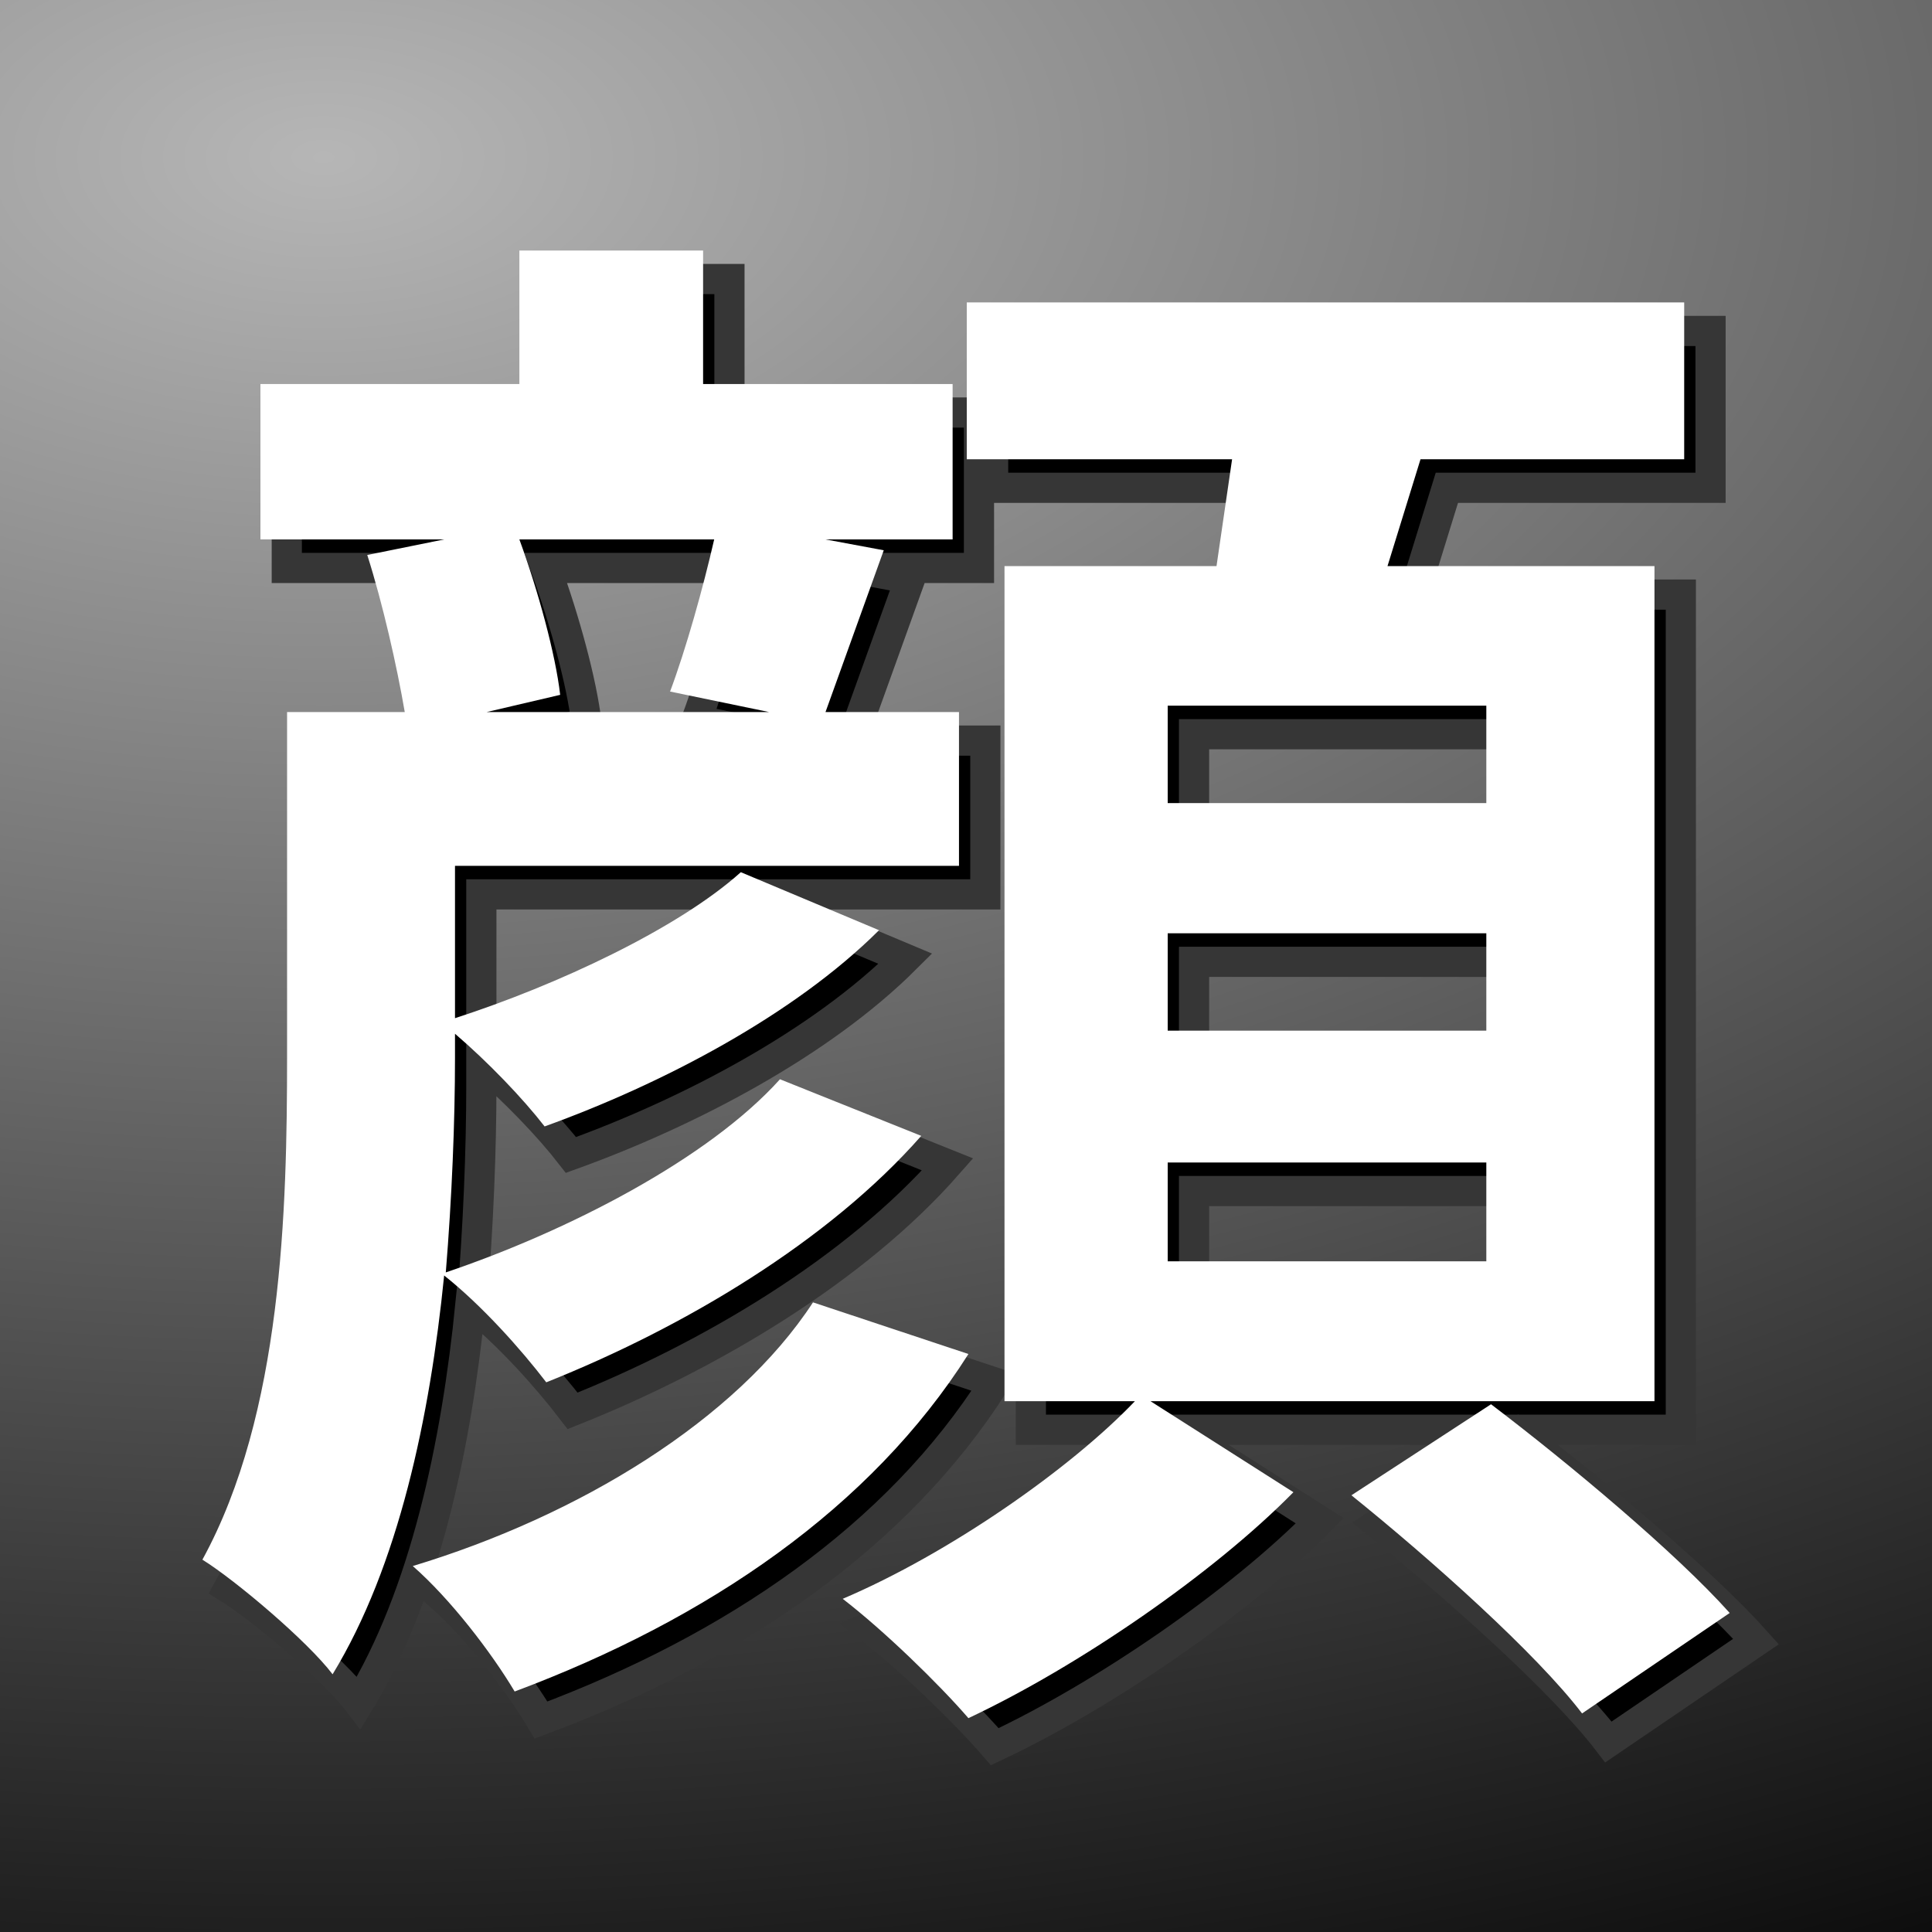
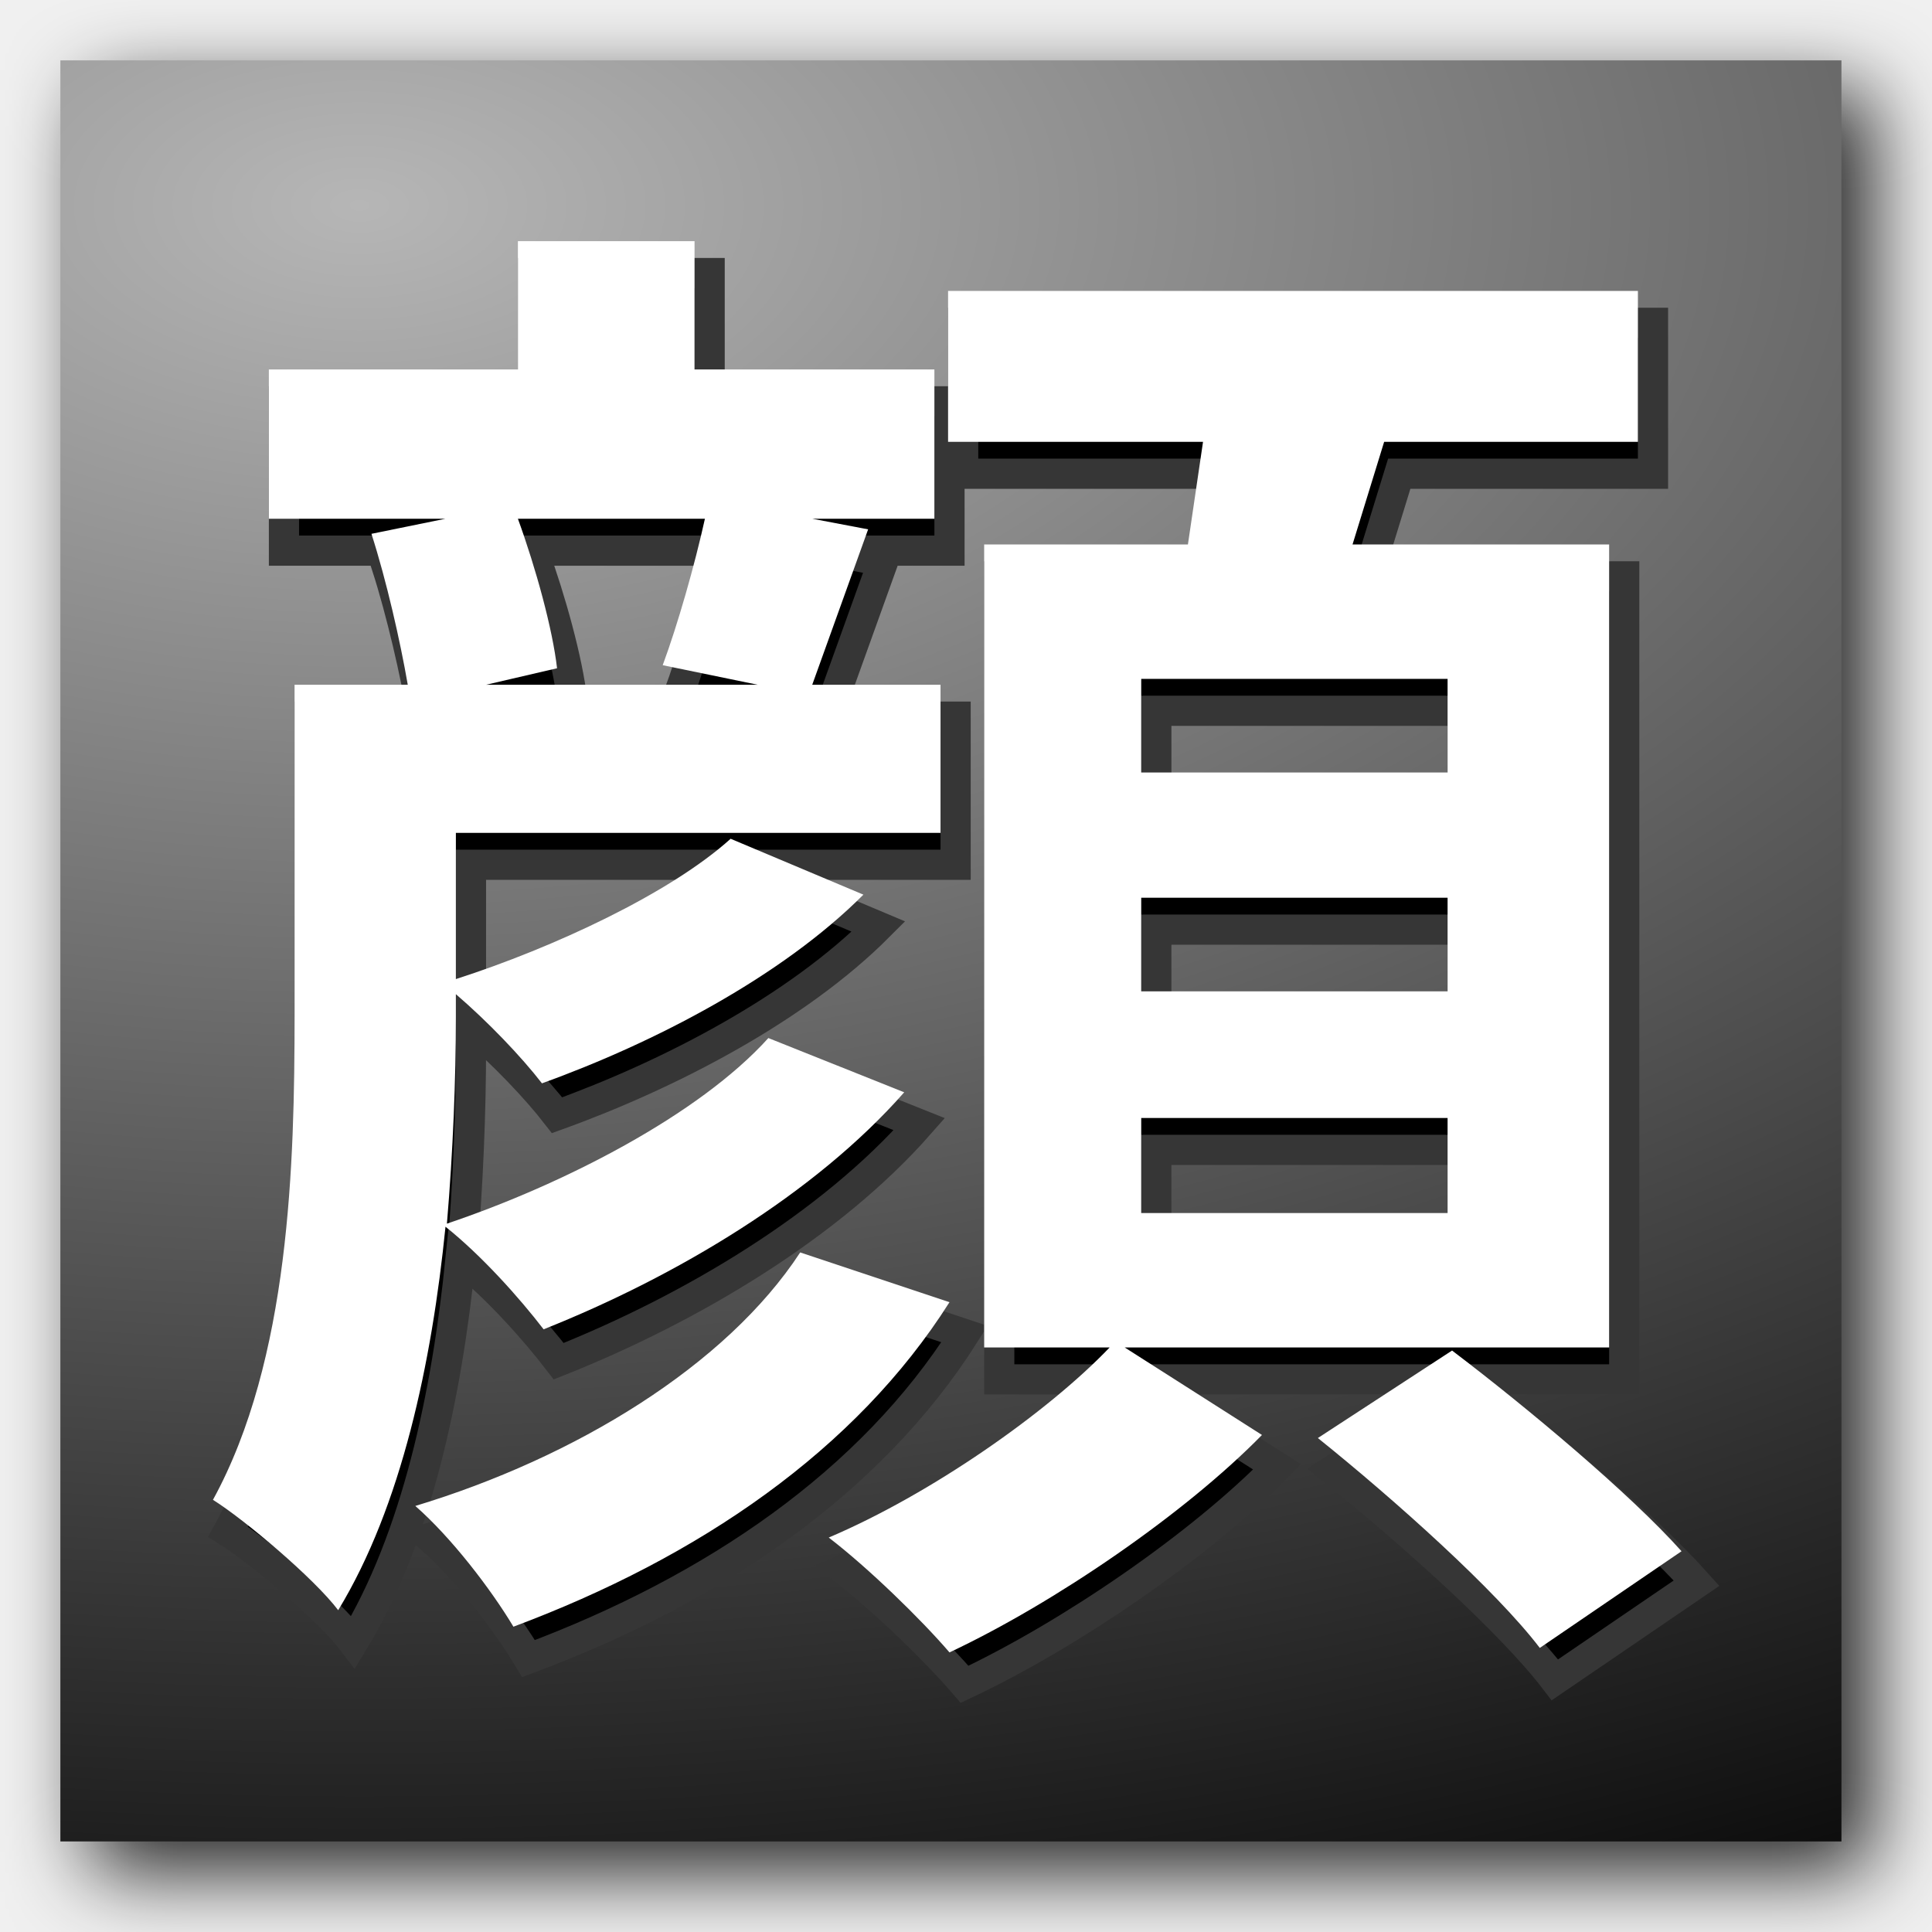
<svg xmlns="http://www.w3.org/2000/svg" xmlns:xlink="http://www.w3.org/1999/xlink" width="128" height="128" id="svg2" version="1.0" style="display:inline">
  <defs id="defs4">
    <linearGradient id="linearGradient3185">
      <stop style="stop-color:#b6b6b6;stop-opacity:1;" offset="0" id="stop3187" />
      <stop style="stop-color:#000000;stop-opacity:1;" offset="1" id="stop3189" />
    </linearGradient>
    <linearGradient id="linearGradient3169">
      <stop style="stop-color:#2ccd53;stop-opacity:1;" offset="0" id="stop3171" />
      <stop style="stop-color:#449437;stop-opacity:1;" offset="1" id="stop3173" />
    </linearGradient>
-     <radialGradient xlink:href="#linearGradient3185" id="radialGradient2431" gradientUnits="userSpaceOnUse" gradientTransform="matrix(0,17.77167,-32.1595,0,22.12717,-50.11762)" cx="3.404" cy="0.017" fx="3.404" fy="0.017" r="8" />
+     <radialGradient xlink:href="#linearGradient3185" id="radialGradient2431" gradientUnits="userSpaceOnUse" gradientTransform="matrix(0,16.38326,-29.64704,0,24.39848,-42.20218)" cx="3.404" cy="0.017" fx="3.404" fy="0.017" r="8" />
+     <radialGradient xlink:href="#linearGradient3185" id="radialGradient2486" gradientUnits="userSpaceOnUse" gradientTransform="matrix(0,17.77167,-32.1595,0,35.12717,-30.11762)" cx="3.404" cy="0.017" fx="3.404" fy="0.017" r="8" />
+     <filter id="filter3274">
+       <feGaussianBlur stdDeviation="3" id="feGaussianBlur3276" />
+     </filter>
  </defs>
+   <g id="layer4">
+     <rect style="opacity:1;fill:#000000;fill-opacity:0.857;stroke:none;stroke-width:27.6;stroke-linecap:round;stroke-linejoin:round;stroke-miterlimit:4;stroke-dasharray:none;stroke-opacity:1;display:inline;filter:url(#filter3274)" id="rect2484" width="128" height="128" x="30" y="24" transform="matrix(0.921875,0,0,0.921875,-21.65625,-16.125)" />
+   </g>
  <g id="layer1" style="display:inline">
-     <rect style="opacity:1;fill:url(#radialGradient2431);fill-opacity:1;stroke:none;stroke-width:4;stroke-linecap:round;stroke-miterlimit:4;stroke-dasharray:none;stroke-opacity:1" id="rect2383" width="128" height="128" x="0" y="0" />
+     <rect style="opacity:1;fill:url(#radialGradient2431);fill-opacity:1;stroke:none;stroke-width:4;stroke-linecap:round;stroke-miterlimit:4;stroke-dasharray:none;stroke-opacity:1" id="rect2383" width="118" height="118" x="4" y="4" />
  </g>
  <g id="layer3" style="display:inline">
-     <text xml:space="preserve" style="font-size:40px;font-style:normal;font-weight:normal;fill:#000000;fill-opacity:1;stroke:#363636;stroke-width:2;stroke-linecap:butt;stroke-linejoin:miter;stroke-miterlimit:4;stroke-dasharray:none;stroke-opacity:1;display:inline;font-family:Bitstream Vera Sans" x="13.594" y="106.16" id="text2393">
-       <tspan id="tspan2395" x="13.594" y="106.16" style="font-size:104px;font-style:normal;font-variant:normal;font-weight:bold;font-stretch:normal;fill:#000000;fill-opacity:1;stroke:#363636;stroke-width:2;stroke-miterlimit:4;stroke-dasharray:none;stroke-opacity:1;font-family:'メイリオ';-inkscape-font-specification:'メイリオ Bold'">顔</tspan>
+     <text xml:space="preserve" style="font-size:40px;font-style:normal;font-weight:normal;fill:#000000;fill-opacity:1;stroke:#363636;stroke-width:2;stroke-linecap:butt;stroke-linejoin:miter;stroke-miterlimit:4;stroke-dasharray:none;stroke-opacity:1;display:inline;font-family:Bitstream Vera Sans" x="13.609" y="102.385" id="text2393">
+       <tspan id="tspan2395" x="13.609" y="102.385" style="font-size:100px;font-style:normal;font-variant:normal;font-weight:bold;font-stretch:normal;fill:#000000;fill-opacity:1;stroke:#363636;stroke-width:2;stroke-miterlimit:4;stroke-dasharray:none;stroke-opacity:1;font-family:'メイリオ';-inkscape-font-specification:'メイリオ Bold'">顔</tspan>
    </text>
  </g>
  <g id="layer2" style="display:inline">
-     <text xml:space="preserve" style="font-size:40px;font-style:normal;font-weight:normal;fill:#ffffff;fill-opacity:1;stroke:none;stroke-width:1px;stroke-linecap:butt;stroke-linejoin:miter;stroke-opacity:1;font-family:Bitstream Vera Sans" x="11.848" y="104.27" id="text2433">
-       <tspan id="tspan2435" x="11.848" y="104.27" style="font-size:104px;font-style:normal;font-variant:normal;font-weight:bold;font-stretch:normal;fill:#ffffff;fill-opacity:1;stroke:none;font-family:'メイリオ';-inkscape-font-specification:'メイリオ Bold'">顔</tspan>
+     <text xml:space="preserve" style="font-size:40px;font-style:normal;font-weight:normal;fill:#ffffff;fill-opacity:1;stroke:none;stroke-width:1px;stroke-linecap:butt;stroke-linejoin:miter;stroke-opacity:1;font-family:Bitstream Vera Sans" x="12.609" y="100.272" id="text2433">
+       <tspan id="tspan2435" x="12.609" y="100.272" style="font-size:100px;font-style:normal;font-variant:normal;font-weight:bold;font-stretch:normal;fill:#ffffff;fill-opacity:1;stroke:none;font-family:'メイリオ';-inkscape-font-specification:'メイリオ Bold'">顔</tspan>
    </text>
  </g>
</svg>
